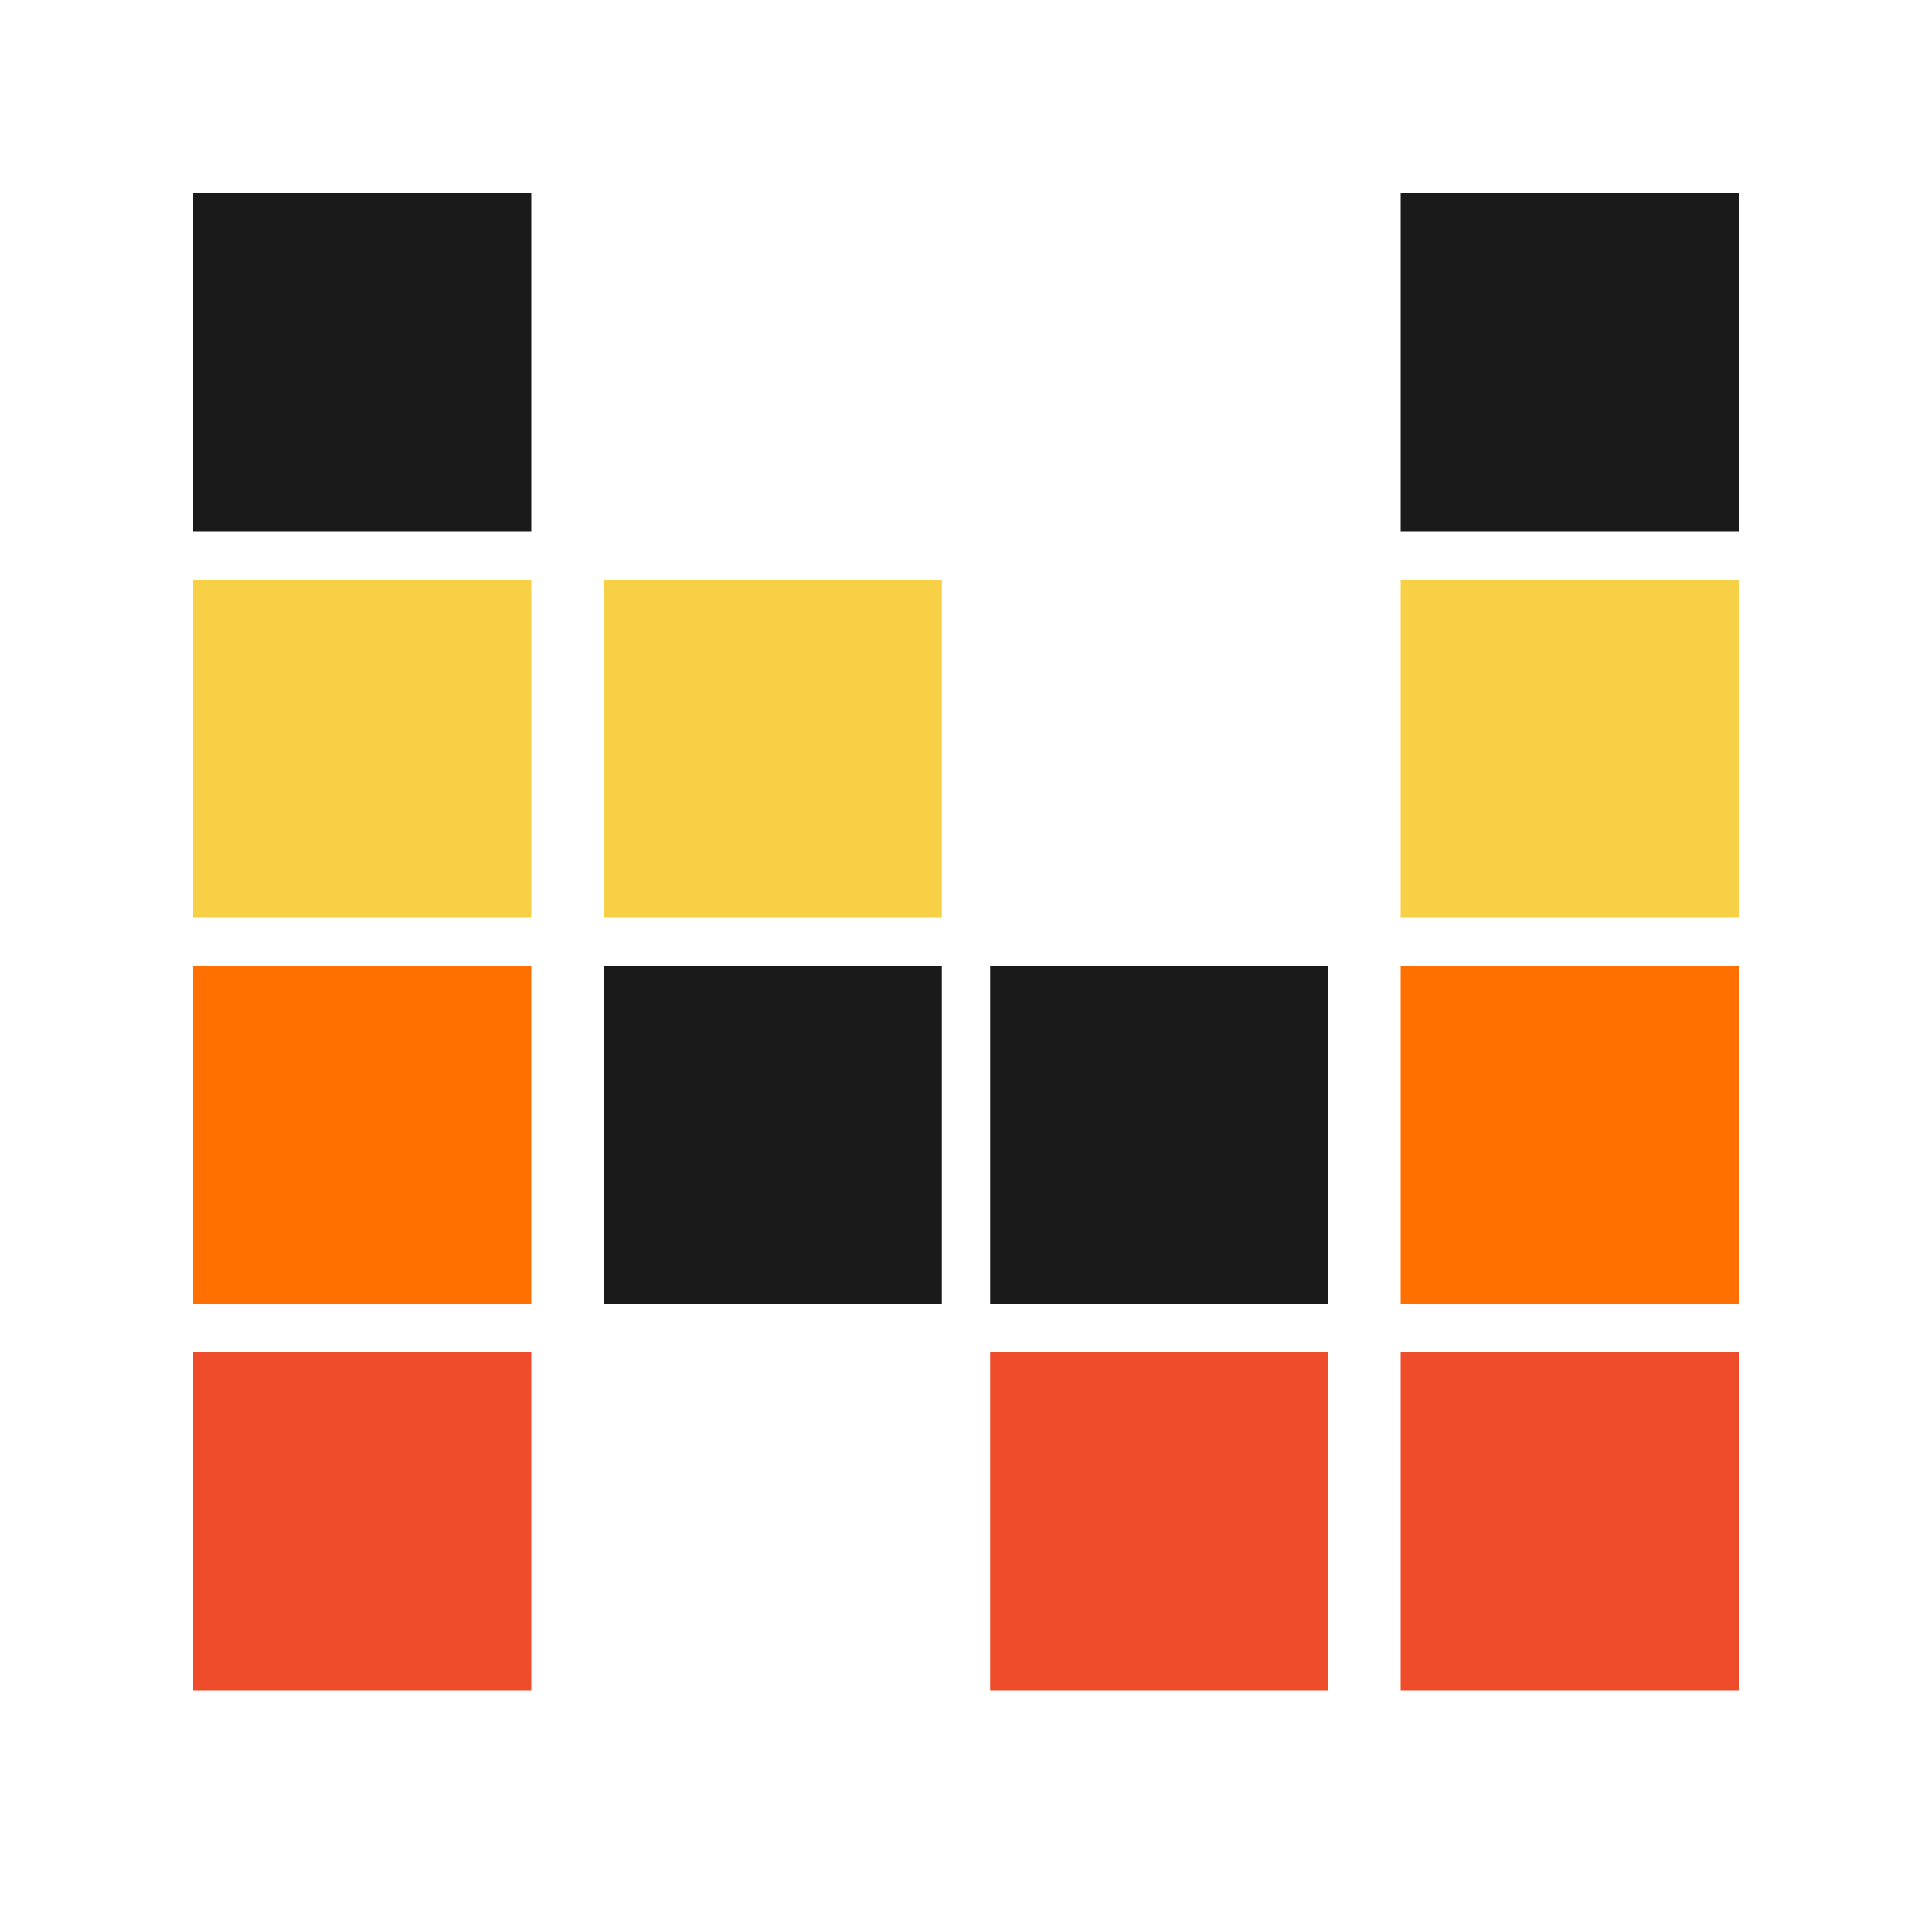
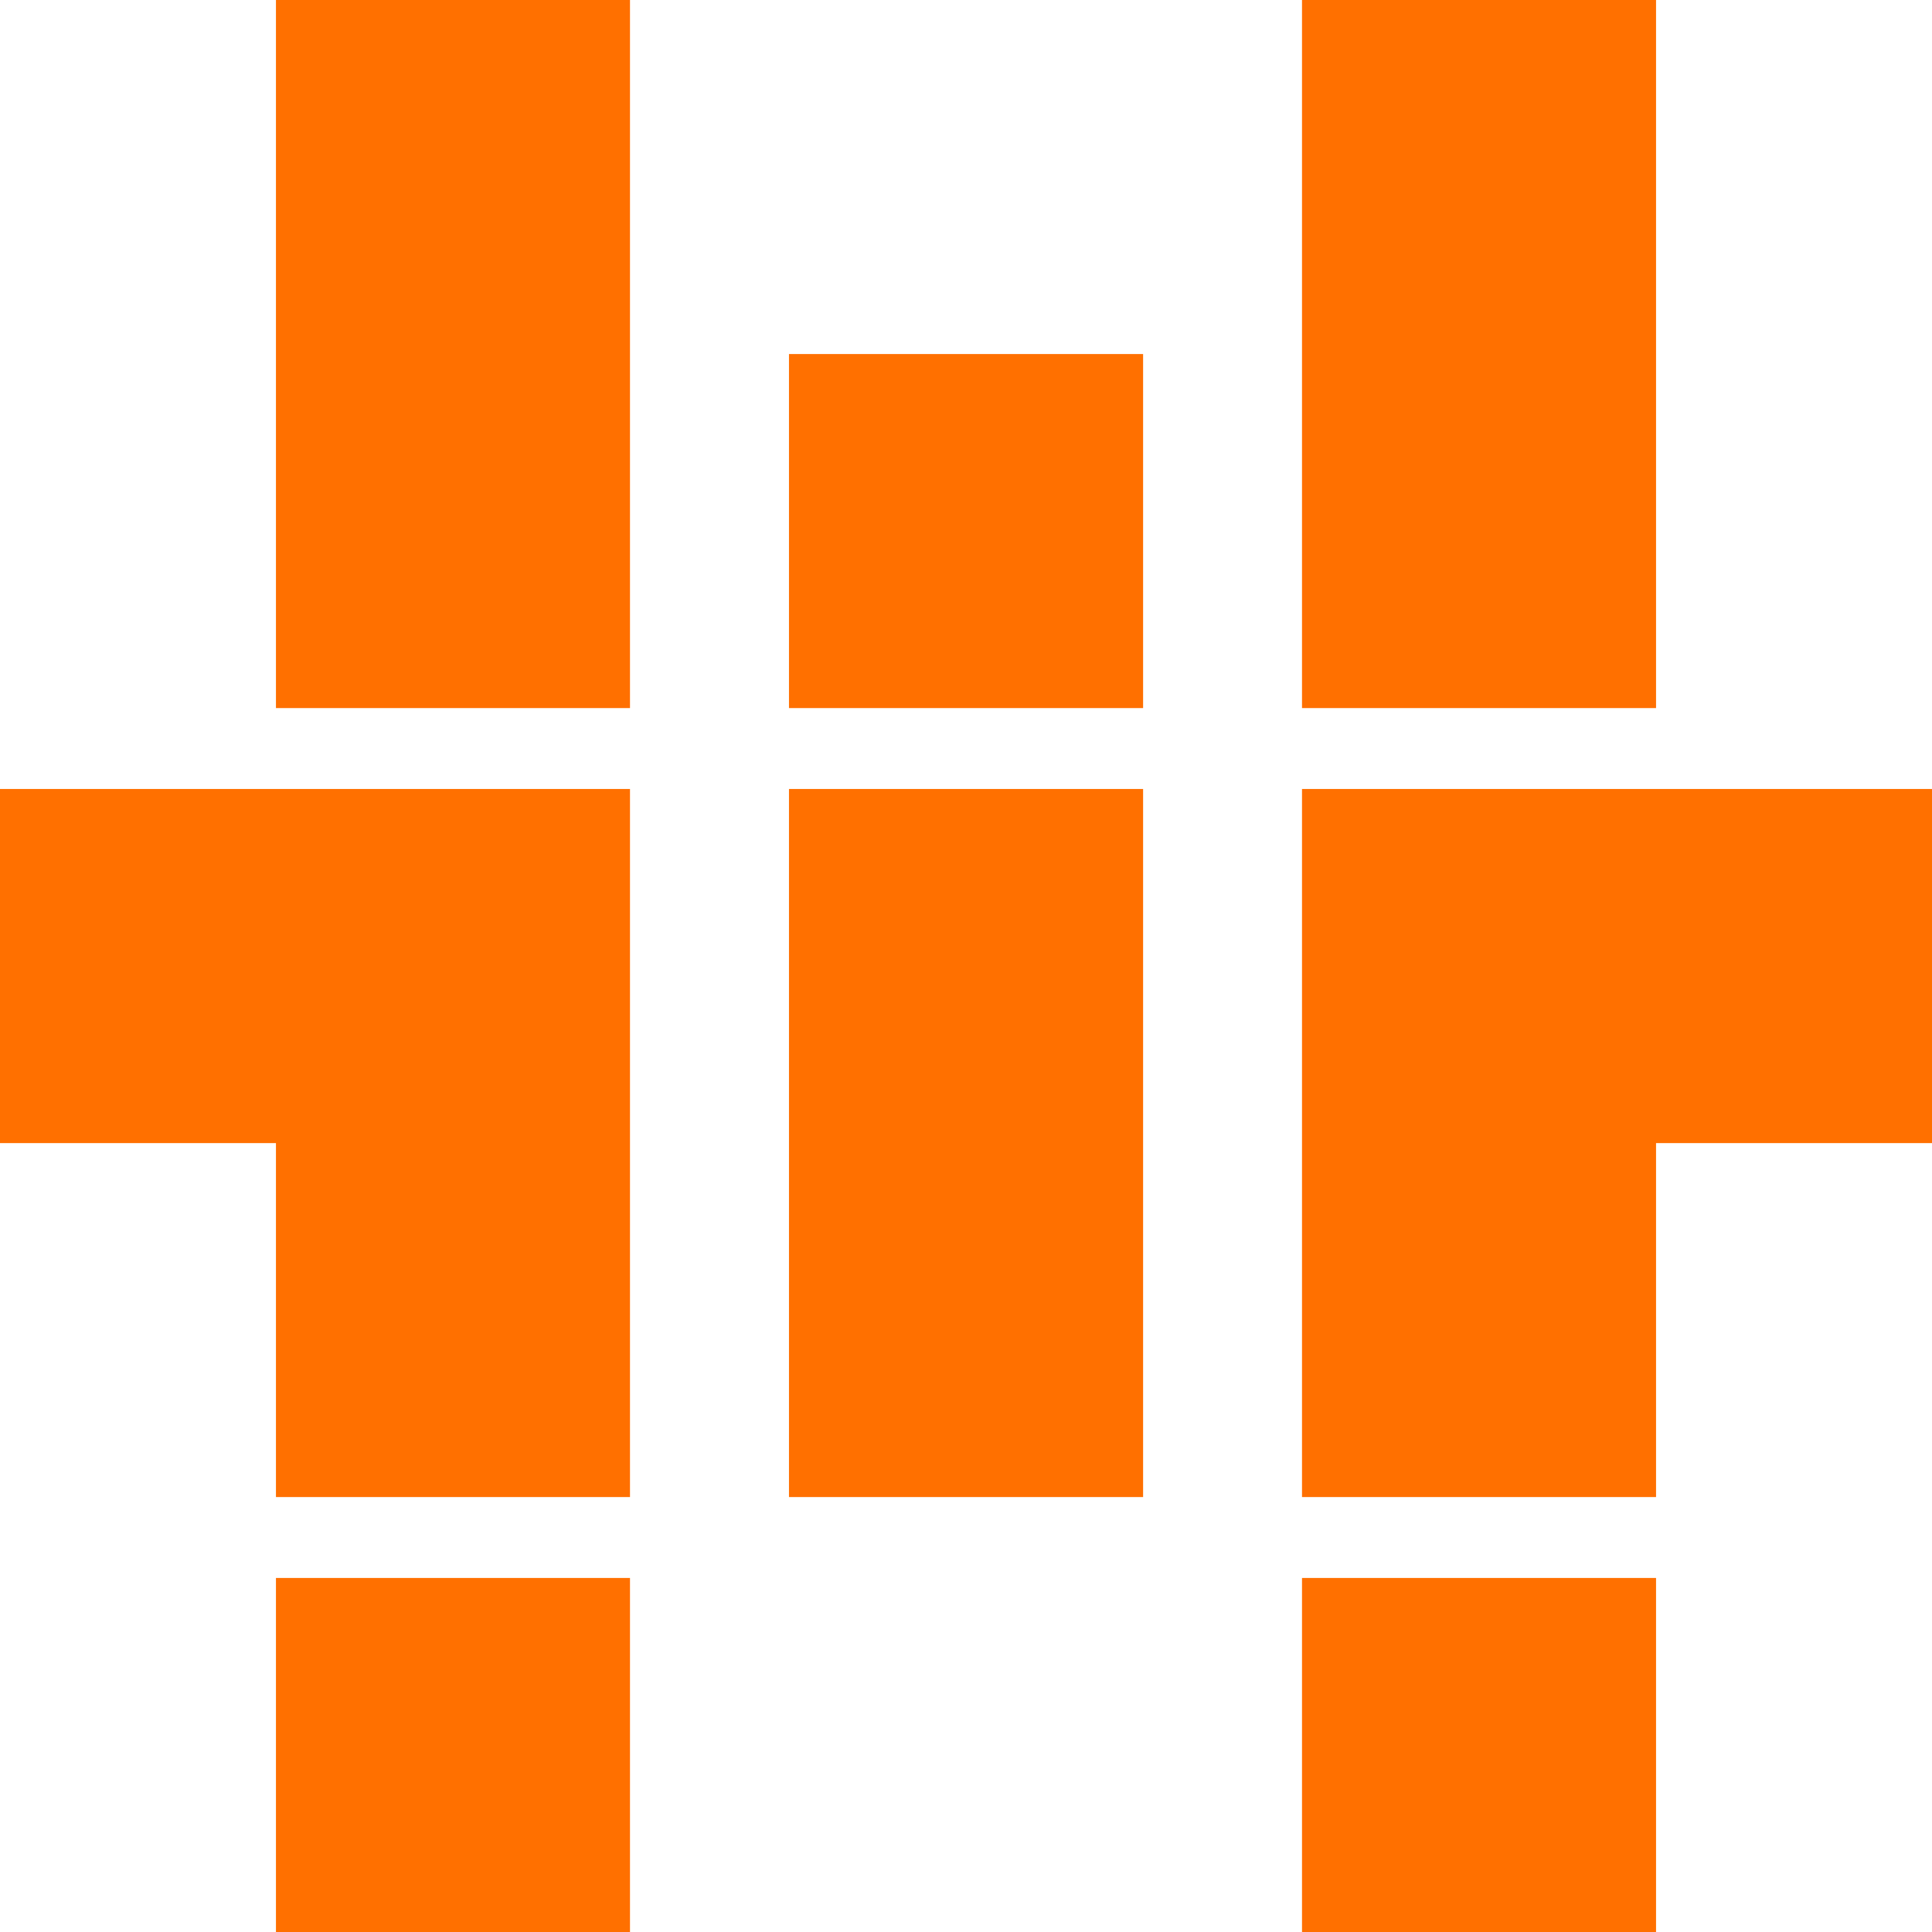
- <svg xmlns="http://www.w3.org/2000/svg" viewBox="0 0 40 40" width="40" height="40" fill="none">
-   <rect x="4" y="4" width="7" height="7" fill="#1A1A1A" />
-   <rect x="29" y="4" width="7" height="7" fill="#1A1A1A" />
-   <rect x="4" y="12" width="7" height="7" fill="#F7D046" />
-   <rect x="12.5" y="12" width="7" height="7" fill="#F7D046" />
-   <rect x="29" y="12" width="7" height="7" fill="#F7D046" />
-   <rect x="4" y="20" width="7" height="7" fill="#FF7000" />
-   <rect x="12.5" y="20" width="7" height="7" fill="#1A1A1A" />
-   <rect x="20.5" y="20" width="7" height="7" fill="#1A1A1A" />
-   <rect x="29" y="20" width="7" height="7" fill="#FF7000" />
-   <rect x="4" y="28" width="7" height="7" fill="#EE4B2B" />
-   <rect x="20.5" y="28" width="7" height="7" fill="#EE4B2B" />
-   <rect x="29" y="28" width="7" height="7" fill="#EE4B2B" />
+ <svg xmlns="http://www.w3.org/2000/svg" viewBox="0 0 24 24" fill="#FF7000">
+   <path d="M3.428 0h4.398v4.398H3.428zM16.174 0h4.398v4.398h-4.398zM3.428 4.398h4.398v4.398H3.428zM9.801 4.398H14.2v4.398H9.801zM16.174 4.398h4.398v4.398h-4.398zM0 9.801h4.398V14.2H0zM3.428 9.801h4.398V14.2H3.428zM9.801 9.801H14.2V14.2H9.801zM16.174 9.801h4.398V14.2h-4.398zM19.602 9.801H24V14.2h-4.398zM3.428 14.199h4.398v4.398H3.428zM9.801 14.199H14.2v4.398H9.801zM16.174 14.199h4.398v4.398h-4.398zM3.428 19.602h4.398V24H3.428zM16.174 19.602h4.398V24h-4.398z" />
</svg>
